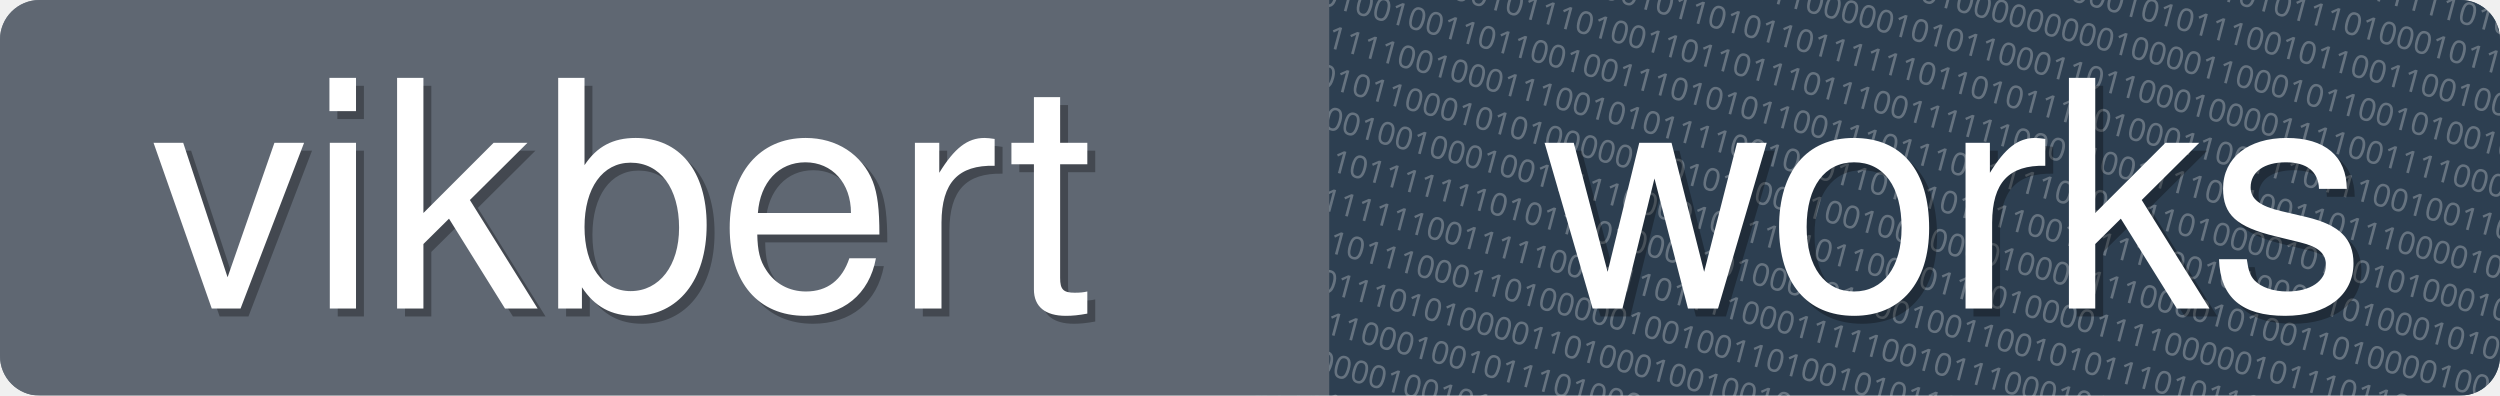
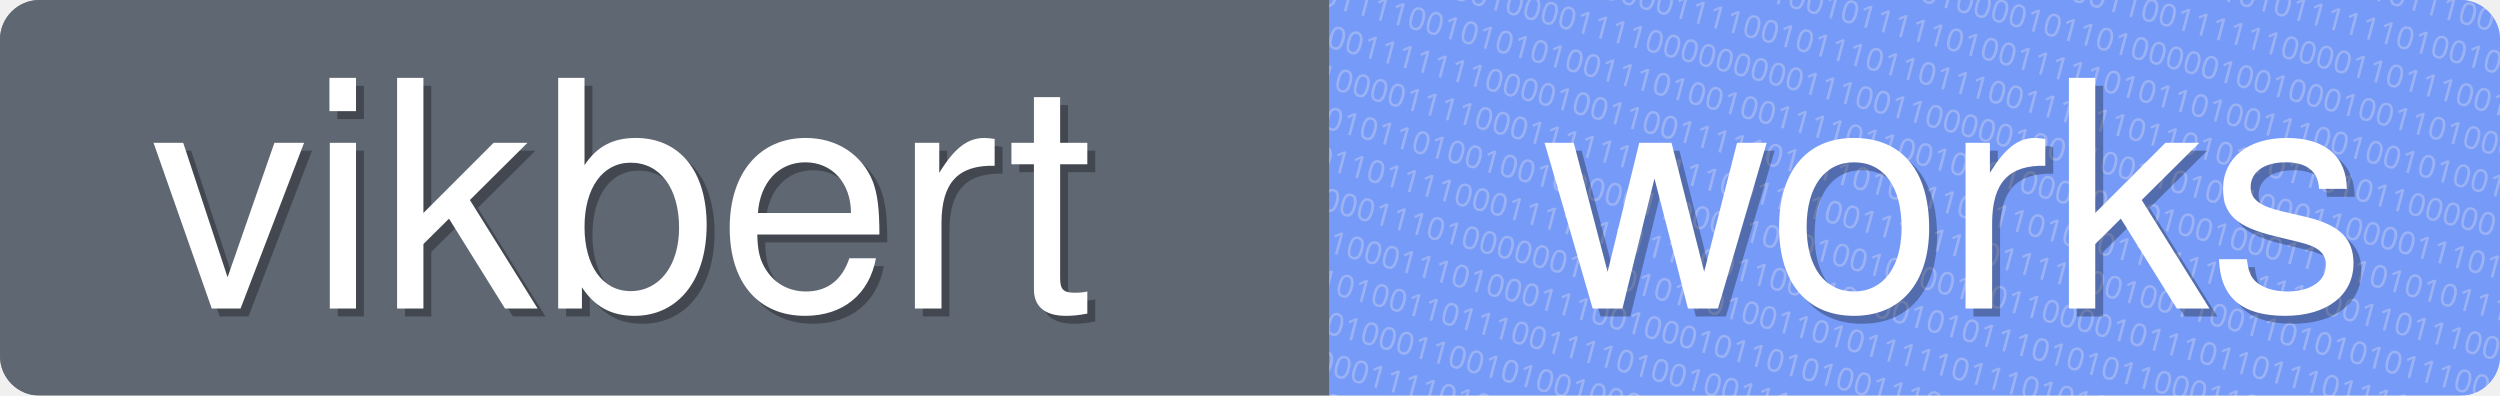
<svg xmlns="http://www.w3.org/2000/svg" baseProfile="full" height="50" version="1.1" width="316">
  <defs />
  <mask height="50" id="a" width="316" x="0" y="0">
    <rect fill="#eee" height="50" rx="5" width="316" x="0" y="0" />
  </mask>
  <g fill="none" id="g" mask="url(#a)">
-     <rect fill="#2c3e50" height="50" width="148" x="168" y="0" />
-     <text fill="#eee" font-family="Inconsolata for Powerline" font-size="4" opacity="0.3" transform="rotate(15 300, 0)" x="169" y="0">010111010100101011111101111110001111110011010000111110111111110100100111001100100011001110000000011</text>
-     <text fill="#eee" font-family="Inconsolata for Powerline" font-size="4" opacity="0.3" transform="rotate(15 300, 0)" x="169" y="5">110010100101000010001111001111101011110100101100110101110100010111011101111111111100010001010011110</text>
-     <text fill="#eee" font-family="Inconsolata for Powerline" font-size="4" opacity="0.3" transform="rotate(15 300, 0)" x="169" y="10">000110011110111000101101001001111011110010001010111001011001100100000100111001000010101011010110101</text>
-     <text fill="#eee" font-family="Inconsolata for Powerline" font-size="4" opacity="0.3" transform="rotate(15 300, 0)" x="169" y="15">111011011101111000011010010011000010000000001000011000101100101001000110001100000001110100000011010</text>
-     <text fill="#eee" font-family="Inconsolata for Powerline" font-size="4" opacity="0.3" transform="rotate(15 300, 0)" x="169" y="20">001110000110111101111110011000001010110001101100010000111100111100000101010110011100111100110010000</text>
-     <text fill="#eee" font-family="Inconsolata for Powerline" font-size="4" opacity="0.3" transform="rotate(15 300, 0)" x="169" y="25">111100011110110100101101011011111101101011100100011001110111001001101111111100101011000110001110111</text>
-     <text fill="#eee" font-family="Inconsolata for Powerline" font-size="4" opacity="0.3" transform="rotate(15 300, 0)" x="169" y="30">110010010010111010011011011101110011111100011001111011001101110000100000000101100010111110101110111</text>
-     <text fill="#eee" font-family="Inconsolata for Powerline" font-size="4" opacity="0.3" transform="rotate(15 300, 0)" x="169" y="35">101001001101100100111010101100111011101111100000110100001011010100010000100000011101011001110110101</text>
-     <text fill="#eee" font-family="Inconsolata for Powerline" font-size="4" opacity="0.3" transform="rotate(15 300, 0)" x="169" y="40">011111001000111001010111100101011010101011001111110010100011010001010111111110000000010011110000010</text>
-     <text fill="#eee" font-family="Inconsolata for Powerline" font-size="4" opacity="0.3" transform="rotate(15 300, 0)" x="169" y="45">110101100010101000001101011000100100100001000011100001010011010000100011011110111101000011010011101</text>
-     <text fill="#eee" font-family="Inconsolata for Powerline" font-size="4" opacity="0.3" transform="rotate(15 300, 0)" x="169" y="50">011001001000100111110000101111101100001110100001111000001011101101111001101000110100101110001011010</text>
-     <text fill="#eee" font-family="Inconsolata for Powerline" font-size="4" opacity="0.3" transform="rotate(15 300, 0)" x="169" y="55">111110111111101011001000110100000100010011001010111010111111110001011101100011100111111001011101001</text>
-     <text fill="#eee" font-family="Inconsolata for Powerline" font-size="4" opacity="0.3" transform="rotate(15 300, 0)" x="169" y="60">100011111100111110001110111100011111001011100010101011001000011110000100101010110100001001001000111</text>
-     <text fill="#eee" font-family="Inconsolata for Powerline" font-size="4" opacity="0.3" transform="rotate(15 300, 0)" x="169" y="65">010011011100011010000010010011010010101101010111010100011010111111110011110010011010110110011100111</text>
-     <text fill="#eee" font-family="Inconsolata for Powerline" font-size="4" opacity="0.3" transform="rotate(15 300, 0)" x="169" y="70">010010111010100001101000100100100110011101011111000111011011101111000100000011010010011011101010101</text>
-     <text fill="#eee" font-family="Inconsolata for Powerline" font-size="4" opacity="0.3" transform="rotate(15 300, 0)" x="169" y="75">100000110001001011101000001101011111011001011011110001101111011100100010101111001000001111101101000</text>
-     <text fill="#eee" font-family="Inconsolata for Powerline" font-size="4" opacity="0.3" transform="rotate(15 300, 0)" x="169" y="80">010111000010010100011100010111000100010011101100110111110100010010011101000100110001100111011101000</text>
-     <text fill="#eee" font-family="Inconsolata for Powerline" font-size="4" opacity="0.3" transform="rotate(15 300, 0)" x="169" y="85">111011111110111101110011110101111110100111100000110010010010101010111100100010110111001010101101110</text>
-     <text fill="#eee" font-family="Inconsolata for Powerline" font-size="4" opacity="0.3" transform="rotate(15 300, 0)" x="169" y="90">000100011001011011000000101010100000101010100010011010101111000101001110001001101111000100000010100</text>
-     <text fill="#eee" font-family="Inconsolata for Powerline" font-size="4" opacity="0.3" transform="rotate(15 300, 0)" x="169" y="95">000100101010000111000101110111011011000100110100011011011100100101110100111000101101011011010000101</text>
+     <rect fill="#7699f7" height="50" width="148" x="168" y="0" />
+     <text fill="#eee" font-family="Inconsolata for Powerline" font-size="4" opacity="0.3" transform="rotate(15 300, 0)" x="169" y="0">110010000100101000110110010111001001001100001010100110010101110011110010101100111110010101010111011</text>
+     <text fill="#eee" font-family="Inconsolata for Powerline" font-size="4" opacity="0.3" transform="rotate(15 300, 0)" x="169" y="5">110011001110111101001010011101010111001001100001010101111110100101010000010000110010010111011110011</text>
+     <text fill="#eee" font-family="Inconsolata for Powerline" font-size="4" opacity="0.3" transform="rotate(15 300, 0)" x="169" y="10">001110000011000011001110101110110000101110011001111110000110111001111010100100000000100000001100010</text>
+     <text fill="#eee" font-family="Inconsolata for Powerline" font-size="4" opacity="0.3" transform="rotate(15 300, 0)" x="169" y="15">111100100011001110001001111100101010000101101000001001000100110100000001100100011001000001010000111</text>
+     <text fill="#eee" font-family="Inconsolata for Powerline" font-size="4" opacity="0.3" transform="rotate(15 300, 0)" x="169" y="20">010100010101010100111010110010111110100111110101101001110010010100101100001110110100011110000101000</text>
+     <text fill="#eee" font-family="Inconsolata for Powerline" font-size="4" opacity="0.3" transform="rotate(15 300, 0)" x="169" y="25">110101010010101000001111001011101101110011101101101011011010110000010101010111101011110100010111110</text>
+     <text fill="#eee" font-family="Inconsolata for Powerline" font-size="4" opacity="0.3" transform="rotate(15 300, 0)" x="169" y="30">111100010010000111100000000011100110000010011001101001000110000111010100011000111111110101110010110</text>
+     <text fill="#eee" font-family="Inconsolata for Powerline" font-size="4" opacity="0.3" transform="rotate(15 300, 0)" x="169" y="35">101111001010101001110100100111101100100010000011010010001111101010111000110010000110001010111000110</text>
+     <text fill="#eee" font-family="Inconsolata for Powerline" font-size="4" opacity="0.3" transform="rotate(15 300, 0)" x="169" y="40">010011111110000100110011111011110101110011010001101111111110011011100110110100100000110101011100001</text>
+     <text fill="#eee" font-family="Inconsolata for Powerline" font-size="4" opacity="0.3" transform="rotate(15 300, 0)" x="169" y="45">101000011110001111111111100111100111011101111000100110011010101011100001001110111110011101111101101</text>
+     <text fill="#eee" font-family="Inconsolata for Powerline" font-size="4" opacity="0.3" transform="rotate(15 300, 0)" x="169" y="50">011010110100100100000110001101010010000110110000101110110111011110101010010000010011000101010111001</text>
+     <text fill="#eee" font-family="Inconsolata for Powerline" font-size="4" opacity="0.3" transform="rotate(15 300, 0)" x="169" y="55">101011011110001111011111000110011000010101110101011000110111111000101111010110110111111101000000111</text>
+     <text fill="#eee" font-family="Inconsolata for Powerline" font-size="4" opacity="0.3" transform="rotate(15 300, 0)" x="169" y="60">011100011101000000101010110100110101111101110101001010000110001011011100111111110010001100111110100</text>
+     <text fill="#eee" font-family="Inconsolata for Powerline" font-size="4" opacity="0.3" transform="rotate(15 300, 0)" x="169" y="65">011101000111010001110010001011010100111000000000101000000011110011110011101101101010001000010001000</text>
+     <text fill="#eee" font-family="Inconsolata for Powerline" font-size="4" opacity="0.3" transform="rotate(15 300, 0)" x="169" y="70">111111010011011100111101001001111111010011100011100100011101111011110101111110111010001111010010101</text>
+     <text fill="#eee" font-family="Inconsolata for Powerline" font-size="4" opacity="0.3" transform="rotate(15 300, 0)" x="169" y="75">100100010001100101001000001011111110000001010100001111100000110011010100100000101011110000011010000</text>
+     <text fill="#eee" font-family="Inconsolata for Powerline" font-size="4" opacity="0.3" transform="rotate(15 300, 0)" x="169" y="80">101010000111101001101110001100110001001010100001110000010011011001110111010010110100011001100111101</text>
+     <text fill="#eee" font-family="Inconsolata for Powerline" font-size="4" opacity="0.3" transform="rotate(15 300, 0)" x="169" y="85">111010101000011011100000101000000100101111110000110010010000000001001101011000010101100000101001101</text>
+     <text fill="#eee" font-family="Inconsolata for Powerline" font-size="4" opacity="0.3" transform="rotate(15 300, 0)" x="169" y="90">100001000110000001100010001001110011101111000001011010110011111101010001111111110010001110101010101</text>
+     <text fill="#eee" font-family="Inconsolata for Powerline" font-size="4" opacity="0.3" transform="rotate(15 300, 0)" x="169" y="95">011010010111001000111100011101110101111100110100010111010110010001011110010010011011011011101110101</text>
    <rect fill="#5E6772" height="50" width="168" x="0" y="0" />
  </g>
  <g fill="none" id="g" mask="url(#a)">
-     <rect fill="#2c3e50" height="50" width="148" x="168" y="0" />
-     <text fill="#eee" font-family="Inconsolata for Powerline" font-size="4" opacity="0.3" transform="rotate(15 300, 0)" x="169" y="0">010111010100101011111101111110001111110011010000111110111111110100100111001100100011001110000000011</text>
-     <text fill="#eee" font-family="Inconsolata for Powerline" font-size="4" opacity="0.3" transform="rotate(15 300, 0)" x="169" y="5">110010100101000010001111001111101011110100101100110101110100010111011101111111111100010001010011110</text>
-     <text fill="#eee" font-family="Inconsolata for Powerline" font-size="4" opacity="0.3" transform="rotate(15 300, 0)" x="169" y="10">000110011110111000101101001001111011110010001010111001011001100100000100111001000010101011010110101</text>
-     <text fill="#eee" font-family="Inconsolata for Powerline" font-size="4" opacity="0.3" transform="rotate(15 300, 0)" x="169" y="15">111011011101111000011010010011000010000000001000011000101100101001000110001100000001110100000011010</text>
-     <text fill="#eee" font-family="Inconsolata for Powerline" font-size="4" opacity="0.3" transform="rotate(15 300, 0)" x="169" y="20">001110000110111101111110011000001010110001101100010000111100111100000101010110011100111100110010000</text>
-     <text fill="#eee" font-family="Inconsolata for Powerline" font-size="4" opacity="0.3" transform="rotate(15 300, 0)" x="169" y="25">111100011110110100101101011011111101101011100100011001110111001001101111111100101011000110001110111</text>
-     <text fill="#eee" font-family="Inconsolata for Powerline" font-size="4" opacity="0.3" transform="rotate(15 300, 0)" x="169" y="30">110010010010111010011011011101110011111100011001111011001101110000100000000101100010111110101110111</text>
-     <text fill="#eee" font-family="Inconsolata for Powerline" font-size="4" opacity="0.3" transform="rotate(15 300, 0)" x="169" y="35">101001001101100100111010101100111011101111100000110100001011010100010000100000011101011001110110101</text>
-     <text fill="#eee" font-family="Inconsolata for Powerline" font-size="4" opacity="0.3" transform="rotate(15 300, 0)" x="169" y="40">011111001000111001010111100101011010101011001111110010100011010001010111111110000000010011110000010</text>
-     <text fill="#eee" font-family="Inconsolata for Powerline" font-size="4" opacity="0.3" transform="rotate(15 300, 0)" x="169" y="45">110101100010101000001101011000100100100001000011100001010011010000100011011110111101000011010011101</text>
-     <text fill="#eee" font-family="Inconsolata for Powerline" font-size="4" opacity="0.3" transform="rotate(15 300, 0)" x="169" y="50">011001001000100111110000101111101100001110100001111000001011101101111001101000110100101110001011010</text>
-     <text fill="#eee" font-family="Inconsolata for Powerline" font-size="4" opacity="0.3" transform="rotate(15 300, 0)" x="169" y="55">111110111111101011001000110100000100010011001010111010111111110001011101100011100111111001011101001</text>
-     <text fill="#eee" font-family="Inconsolata for Powerline" font-size="4" opacity="0.3" transform="rotate(15 300, 0)" x="169" y="60">100011111100111110001110111100011111001011100010101011001000011110000100101010110100001001001000111</text>
-     <text fill="#eee" font-family="Inconsolata for Powerline" font-size="4" opacity="0.3" transform="rotate(15 300, 0)" x="169" y="65">010011011100011010000010010011010010101101010111010100011010111111110011110010011010110110011100111</text>
-     <text fill="#eee" font-family="Inconsolata for Powerline" font-size="4" opacity="0.3" transform="rotate(15 300, 0)" x="169" y="70">010010111010100001101000100100100110011101011111000111011011101111000100000011010010011011101010101</text>
-     <text fill="#eee" font-family="Inconsolata for Powerline" font-size="4" opacity="0.3" transform="rotate(15 300, 0)" x="169" y="75">100000110001001011101000001101011111011001011011110001101111011100100010101111001000001111101101000</text>
-     <text fill="#eee" font-family="Inconsolata for Powerline" font-size="4" opacity="0.3" transform="rotate(15 300, 0)" x="169" y="80">010111000010010100011100010111000100010011101100110111110100010010011101000100110001100111011101000</text>
-     <text fill="#eee" font-family="Inconsolata for Powerline" font-size="4" opacity="0.3" transform="rotate(15 300, 0)" x="169" y="85">111011111110111101110011110101111110100111100000110010010010101010111100100010110111001010101101110</text>
-     <text fill="#eee" font-family="Inconsolata for Powerline" font-size="4" opacity="0.3" transform="rotate(15 300, 0)" x="169" y="90">000100011001011011000000101010100000101010100010011010101111000101001110001001101111000100000010100</text>
-     <text fill="#eee" font-family="Inconsolata for Powerline" font-size="4" opacity="0.3" transform="rotate(15 300, 0)" x="169" y="95">000100101010000111000101110111011011000100110100011011011100100101110100111000101101011011010000101</text>
+     <rect fill="#7699f7" height="50" width="148" x="168" y="0" />
+     <text fill="#eee" font-family="Inconsolata for Powerline" font-size="4" opacity="0.3" transform="rotate(15 300, 0)" x="169" y="0">110010000100101000110110010111001001001100001010100110010101110011110010101100111110010101010111011</text>
+     <text fill="#eee" font-family="Inconsolata for Powerline" font-size="4" opacity="0.3" transform="rotate(15 300, 0)" x="169" y="5">110011001110111101001010011101010111001001100001010101111110100101010000010000110010010111011110011</text>
+     <text fill="#eee" font-family="Inconsolata for Powerline" font-size="4" opacity="0.3" transform="rotate(15 300, 0)" x="169" y="10">001110000011000011001110101110110000101110011001111110000110111001111010100100000000100000001100010</text>
+     <text fill="#eee" font-family="Inconsolata for Powerline" font-size="4" opacity="0.3" transform="rotate(15 300, 0)" x="169" y="15">111100100011001110001001111100101010000101101000001001000100110100000001100100011001000001010000111</text>
+     <text fill="#eee" font-family="Inconsolata for Powerline" font-size="4" opacity="0.3" transform="rotate(15 300, 0)" x="169" y="20">010100010101010100111010110010111110100111110101101001110010010100101100001110110100011110000101000</text>
+     <text fill="#eee" font-family="Inconsolata for Powerline" font-size="4" opacity="0.3" transform="rotate(15 300, 0)" x="169" y="25">110101010010101000001111001011101101110011101101101011011010110000010101010111101011110100010111110</text>
+     <text fill="#eee" font-family="Inconsolata for Powerline" font-size="4" opacity="0.3" transform="rotate(15 300, 0)" x="169" y="30">111100010010000111100000000011100110000010011001101001000110000111010100011000111111110101110010110</text>
+     <text fill="#eee" font-family="Inconsolata for Powerline" font-size="4" opacity="0.3" transform="rotate(15 300, 0)" x="169" y="35">101111001010101001110100100111101100100010000011010010001111101010111000110010000110001010111000110</text>
+     <text fill="#eee" font-family="Inconsolata for Powerline" font-size="4" opacity="0.3" transform="rotate(15 300, 0)" x="169" y="40">010011111110000100110011111011110101110011010001101111111110011011100110110100100000110101011100001</text>
+     <text fill="#eee" font-family="Inconsolata for Powerline" font-size="4" opacity="0.3" transform="rotate(15 300, 0)" x="169" y="45">101000011110001111111111100111100111011101111000100110011010101011100001001110111110011101111101101</text>
+     <text fill="#eee" font-family="Inconsolata for Powerline" font-size="4" opacity="0.3" transform="rotate(15 300, 0)" x="169" y="50">011010110100100100000110001101010010000110110000101110110111011110101010010000010011000101010111001</text>
+     <text fill="#eee" font-family="Inconsolata for Powerline" font-size="4" opacity="0.3" transform="rotate(15 300, 0)" x="169" y="55">101011011110001111011111000110011000010101110101011000110111111000101111010110110111111101000000111</text>
+     <text fill="#eee" font-family="Inconsolata for Powerline" font-size="4" opacity="0.3" transform="rotate(15 300, 0)" x="169" y="60">011100011101000000101010110100110101111101110101001010000110001011011100111111110010001100111110100</text>
+     <text fill="#eee" font-family="Inconsolata for Powerline" font-size="4" opacity="0.3" transform="rotate(15 300, 0)" x="169" y="65">011101000111010001110010001011010100111000000000101000000011110011110011101101101010001000010001000</text>
+     <text fill="#eee" font-family="Inconsolata for Powerline" font-size="4" opacity="0.3" transform="rotate(15 300, 0)" x="169" y="70">111111010011011100111101001001111111010011100011100100011101111011110101111110111010001111010010101</text>
+     <text fill="#eee" font-family="Inconsolata for Powerline" font-size="4" opacity="0.3" transform="rotate(15 300, 0)" x="169" y="75">100100010001100101001000001011111110000001010100001111100000110011010100100000101011110000011010000</text>
+     <text fill="#eee" font-family="Inconsolata for Powerline" font-size="4" opacity="0.3" transform="rotate(15 300, 0)" x="169" y="80">101010000111101001101110001100110001001010100001110000010011011001110111010010110100011001100111101</text>
+     <text fill="#eee" font-family="Inconsolata for Powerline" font-size="4" opacity="0.3" transform="rotate(15 300, 0)" x="169" y="85">111010101000011011100000101000000100101111110000110010010000000001001101011000010101100000101001101</text>
+     <text fill="#eee" font-family="Inconsolata for Powerline" font-size="4" opacity="0.3" transform="rotate(15 300, 0)" x="169" y="90">100001000110000001100010001001110011101111000001011010110011111101010001111111110010001110101010101</text>
+     <text fill="#eee" font-family="Inconsolata for Powerline" font-size="4" opacity="0.3" transform="rotate(15 300, 0)" x="169" y="95">011010010111001000111100011101110101111100110100010111010110010001011110010010011011011011101110101</text>
    <rect fill="#5E6772" height="50" width="168" x="0" y="0" />
  </g>
  <g fill="none" id="shapes">
    <text fill="#000" fill-opacity="0.3" font-family="Helvetica" font-size="40" x="20" y="40">vikbert</text>
    <text fill="#FFFFFF" font-family="Helvetica" font-size="40" x="19" y="39">vikbert</text>
  </g>
  <g fill="none" id="shapes">
    <text fill="#000" fill-opacity="0.3" font-family="Helvetica" font-size="40" x="196" y="40">works</text>
    <text fill="#FFFFFF" font-family="Helvetica" font-size="40" x="195" y="39">works</text>
  </g>
</svg>
